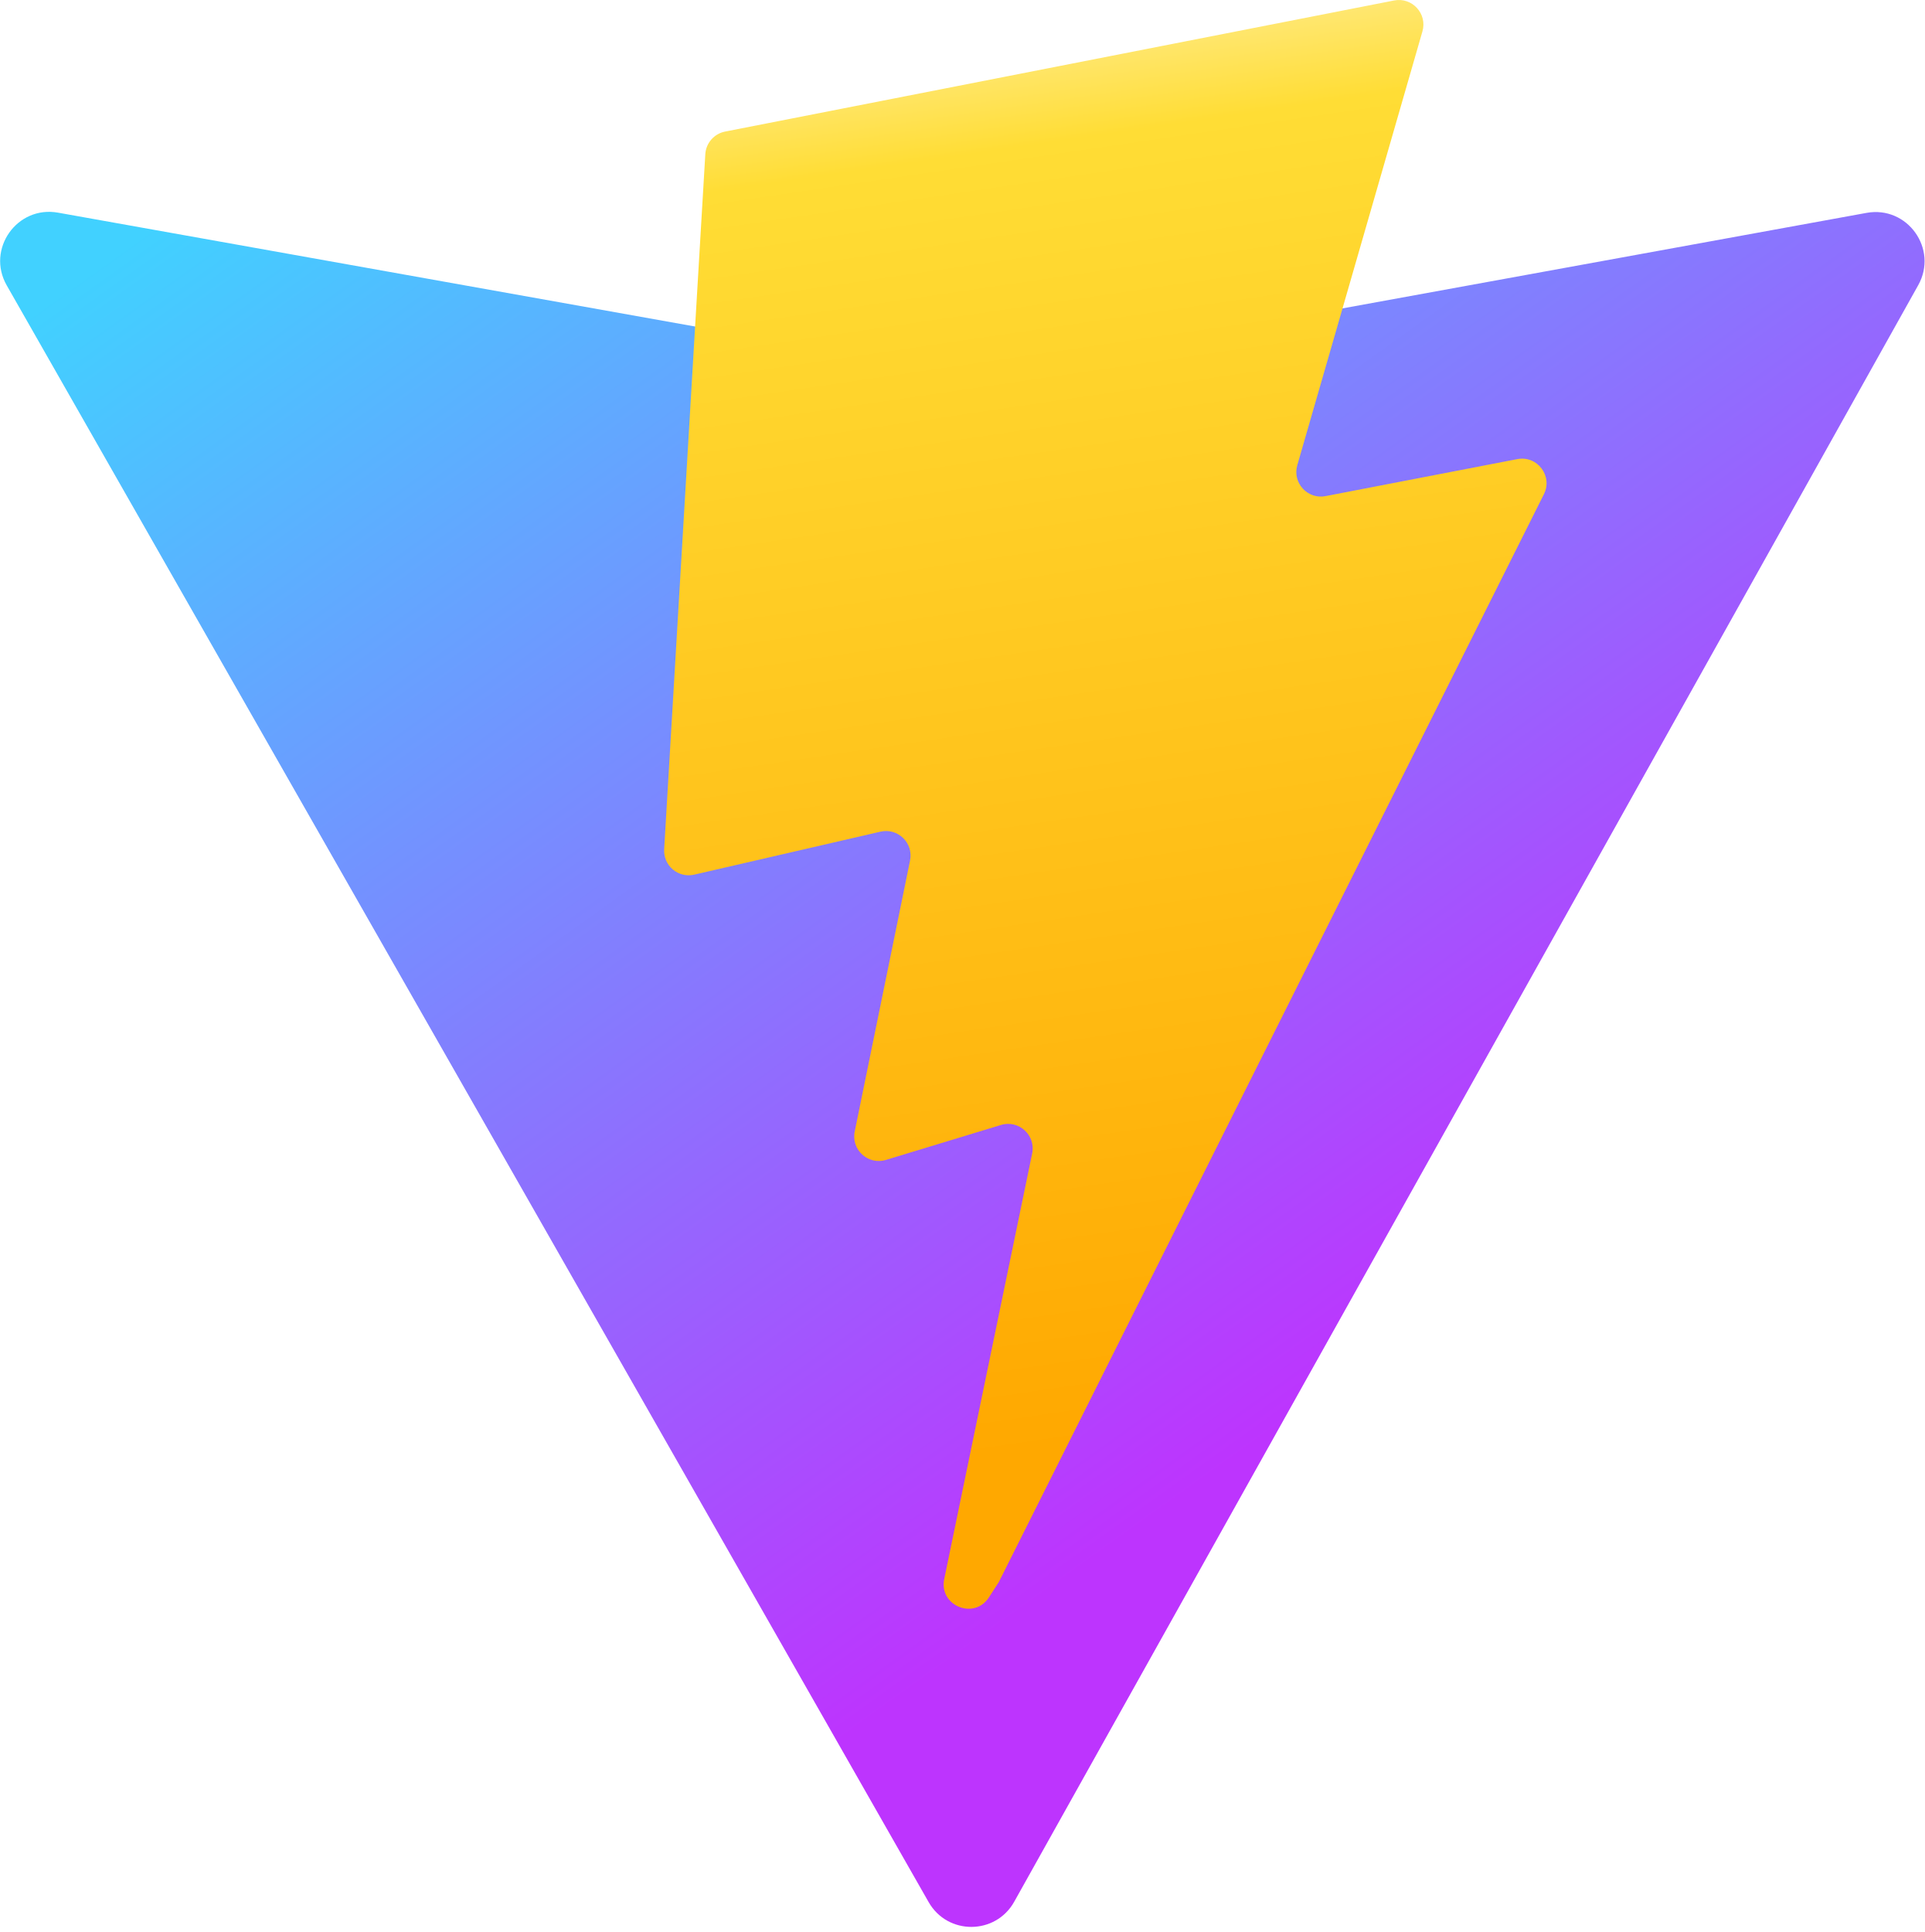
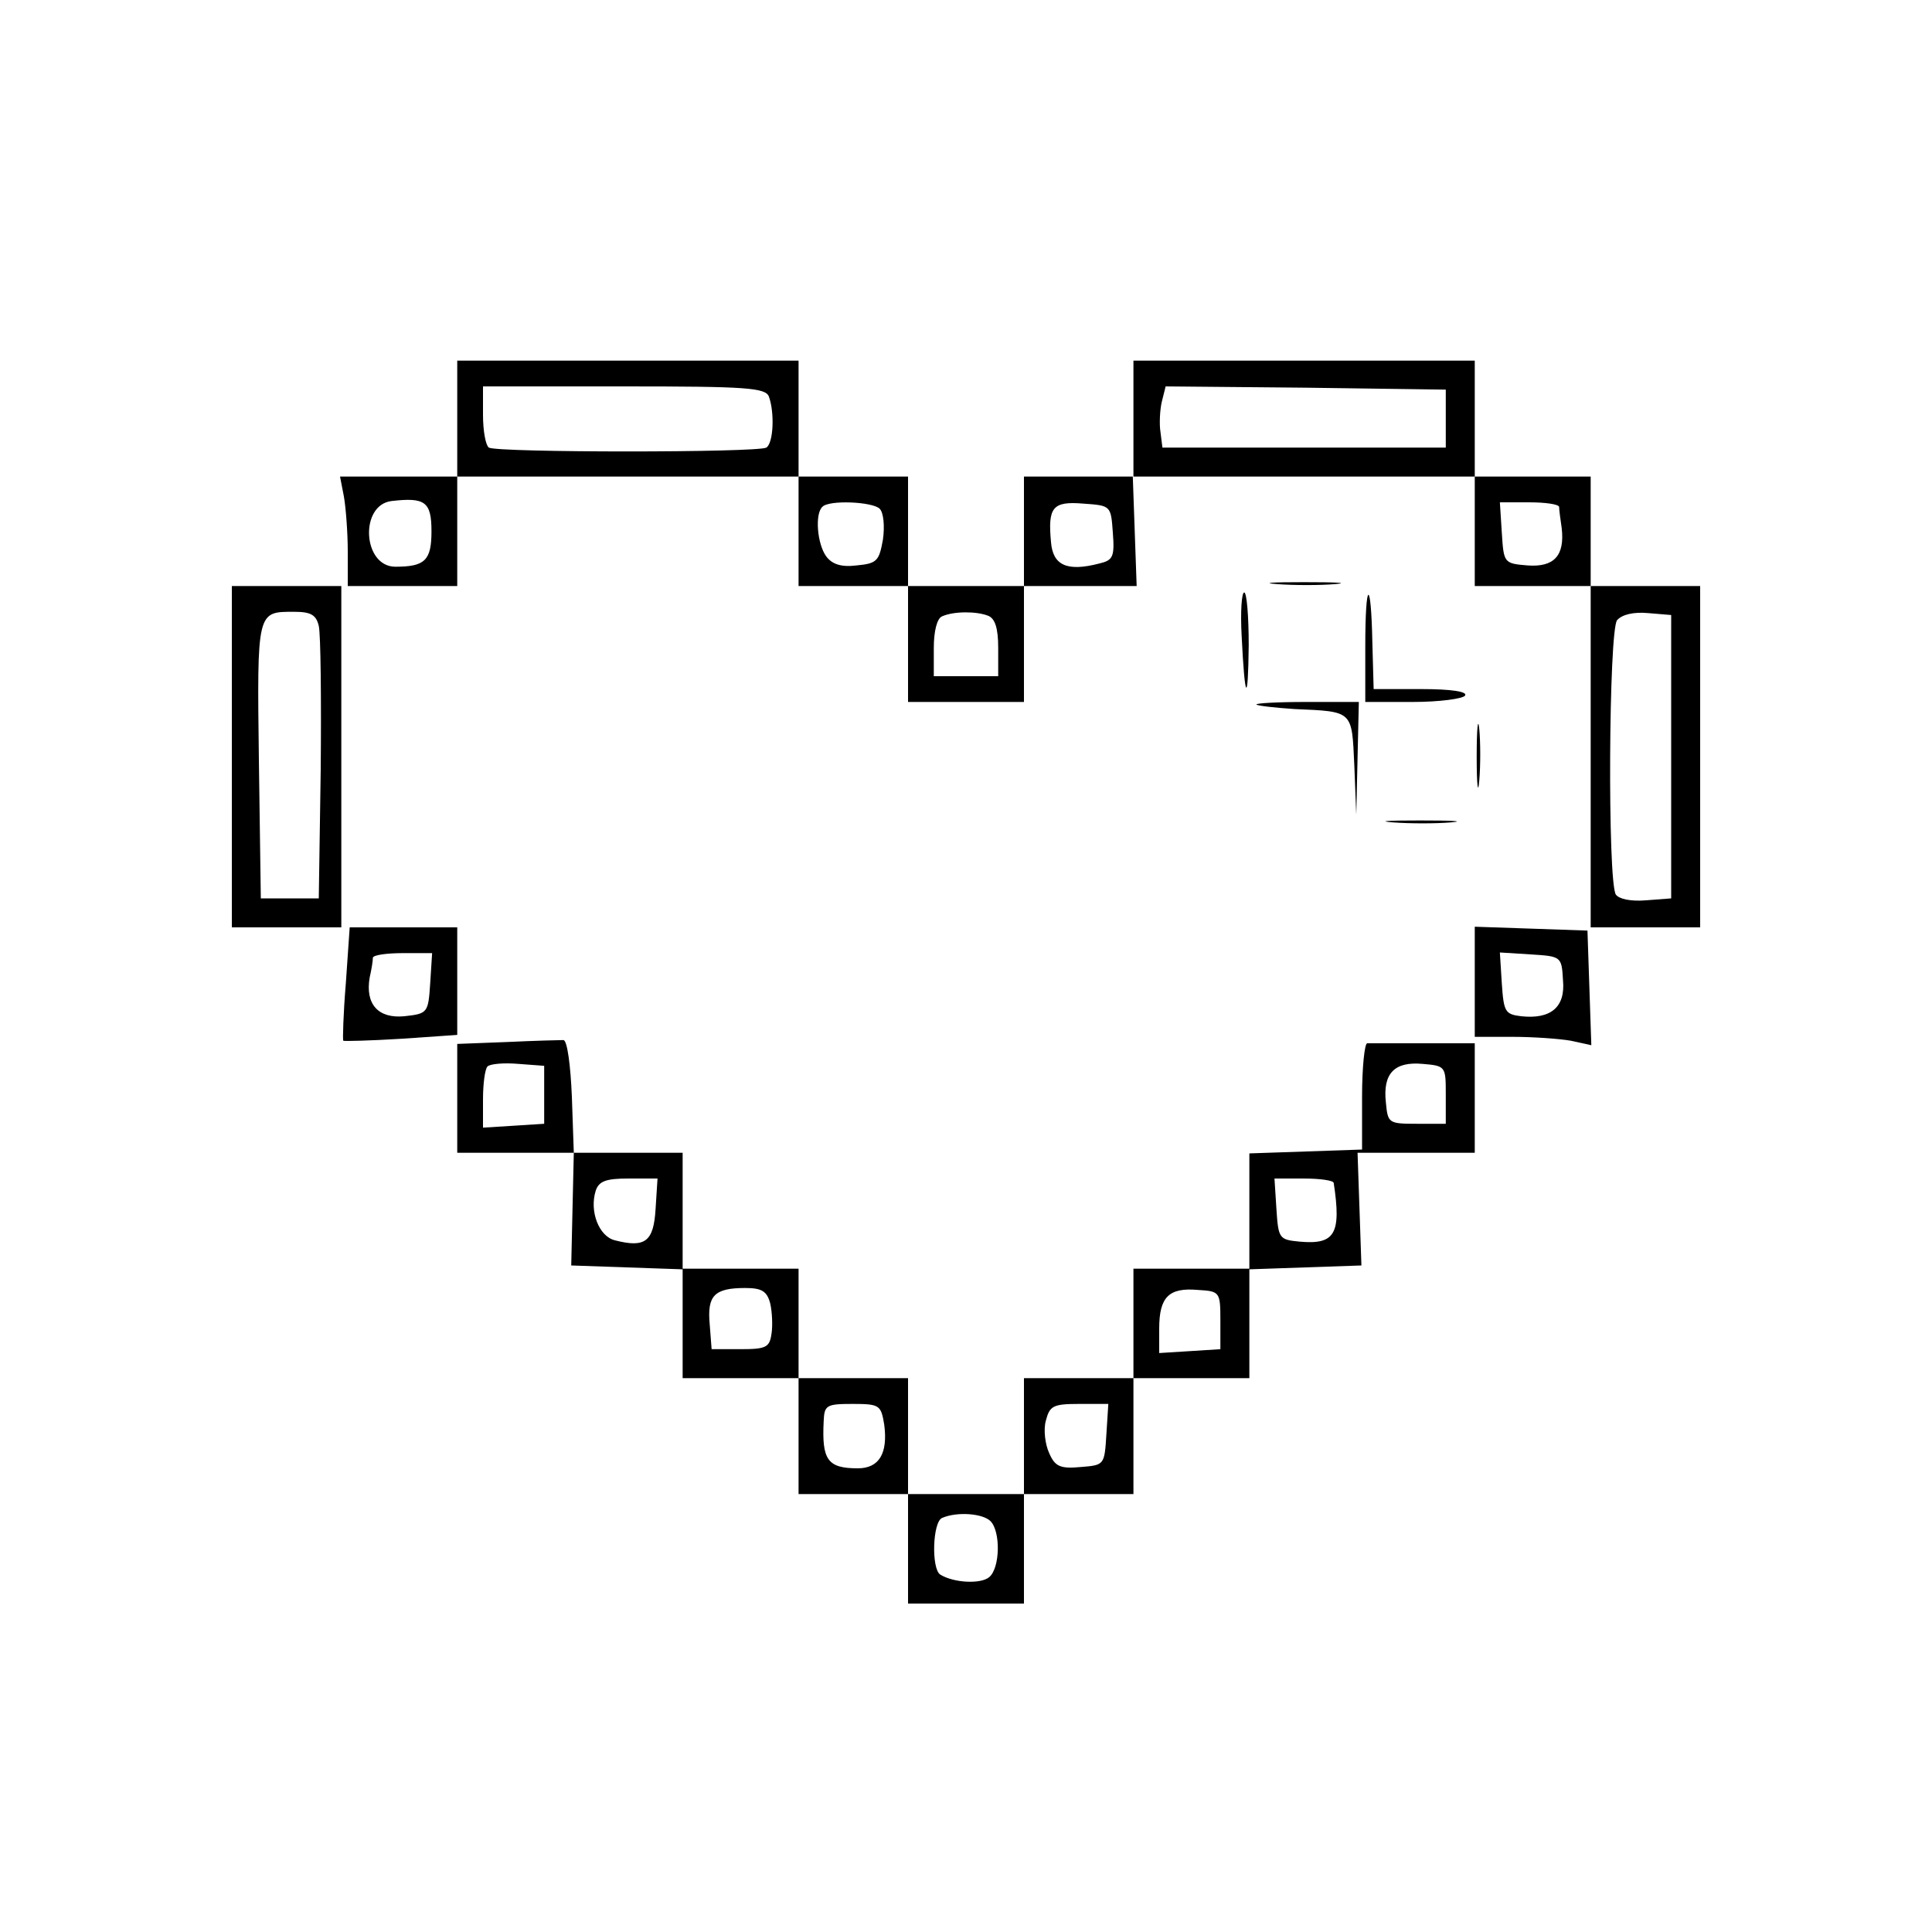
- <svg xmlns="http://www.w3.org/2000/svg" aria-hidden="true" role="img" class="iconify iconify--logos" width="31.88" height="32" preserveAspectRatio="xMidYMid meet" viewBox="0 0 256 257">
-   <defs>
-     <linearGradient id="IconifyId1813088fe1fbc01fb466" x1="-.828%" x2="57.636%" y1="7.652%" y2="78.411%">
-       <stop offset="0%" stop-color="#41D1FF" />
-       <stop offset="100%" stop-color="#BD34FE" />
-     </linearGradient>
-     <linearGradient id="IconifyId1813088fe1fbc01fb467" x1="43.376%" x2="50.316%" y1="2.242%" y2="89.03%">
-       <stop offset="0%" stop-color="#FFEA83" />
-       <stop offset="8.333%" stop-color="#FFDD35" />
-       <stop offset="100%" stop-color="#FFA800" />
-     </linearGradient>
-   </defs>
-   <path fill="url(#IconifyId1813088fe1fbc01fb466)" d="M255.153 37.938L134.897 252.976c-2.483 4.44-8.862 4.466-11.382.048L.875 37.958c-2.746-4.814 1.371-10.646 6.827-9.67l120.385 21.517a6.537 6.537 0 0 0 2.322-.004l117.867-21.483c5.438-.991 9.574 4.796 6.877 9.62Z" />
-   <path fill="url(#IconifyId1813088fe1fbc01fb467)" d="M185.432.063L96.44 17.501a3.268 3.268 0 0 0-2.634 3.014l-5.474 92.456a3.268 3.268 0 0 0 3.997 3.378l24.777-5.718c2.318-.535 4.413 1.507 3.936 3.838l-7.361 36.047c-.495 2.426 1.782 4.5 4.151 3.78l15.304-4.649c2.372-.72 4.652 1.36 4.15 3.788l-11.698 56.621c-.732 3.542 3.979 5.473 5.943 2.437l1.313-2.028l72.516-144.72c1.215-2.423-.88-5.186-3.54-4.672l-25.505 4.922c-2.396.462-4.435-1.77-3.759-4.114l16.646-57.705c.677-2.35-1.37-4.583-3.769-4.113Z" />
+ <svg xmlns="http://www.w3.org/2000/svg" version="1.0" width="300pt" height="300pt" viewBox="0 0 300 300" preserveAspectRatio="xMidYMid meet">
+   <g transform="translate(0,300) scale(0.1,-0.1)" fill="#000000" stroke="none">
+     <path d="M710 2350 l0 -90 -91 0 -91 0 6 -31 c3 -17 6 -56 6 -85 l0 -54 85 0 85 0 0 85 0 85 265 0 265 0 0 -85 0 -85 85 0 85 0 0 -90 0 -90 90 0 90 0 0 90 0 90 88 0 87 0 -3 85 -3 85 265 0 266 0 0 -85 0 -85 90 0 90 0 0 -265 0 -265 85 0 85 0 0 265 0 265 -85 0 -85 0 0 85 0 85 -90 0 -90 0 0 90 0 90 -265 0 -265 0 0 -90 0 -90 -85 0 -85 0 0 -85 0 -85 -90 0 -90 0 0 85 0 85 -85 0 -85 0 0 90 0 90 -265 0 -265 0 0 -90z m484 34 c9 -25 7 -72 -4 -79 -13 -8 -418 -8 -431 0 -5 4 -9 26 -9 51 l0 44 219 0 c190 0 220 -2 225 -16z m1051 -34 l0 -45 -220 0 -220 0 -3 24 c-2 12 -1 34 2 47 l6 24 218 -2 217 -3 0 -45z m-1575 -175 c0 -45 -10 -55 -56 -55 -51 0 -56 96 -6 102 52 6 62 -1 62 -47z m696 35 c6 -6 8 -27 5 -48 -6 -33 -9 -37 -41 -40 -24 -3 -38 2 -47 14 -14 19 -18 66 -6 77 10 11 78 8 89 -3z m362 -37 c3 -38 0 -43 -21 -48 -50 -13 -72 -3 -75 33 -5 54 2 64 50 60 43 -3 43 -3 46 -45z m693 40 c0 -5 2 -19 4 -33 5 -43 -12 -61 -53 -58 -37 3 -37 4 -40 51 l-3 47 45 0 c26 0 46 -3 47 -7z m-887 -169 c11 -4 16 -19 16 -50 l0 -44 -50 0 -50 0 0 44 c0 26 5 46 13 49 18 8 53 8 71 1z m1061 -219 l0 -220 -39 -3 c-24 -2 -42 2 -47 9 -13 22 -11 409 2 426 8 9 26 13 48 11 l36 -3 0 -220z" />
+     <path d="M1983 2093 c26 -2 67 -2 90 0 23 2 2 3 -48 3 -49 0 -68 -1 -42 -3z" />
+     <path d="M360 1825 l0 -265 85 0 85 0 0 265 0 265 -85 0 -85 0 0 -265z m135 203 c3 -13 4 -113 3 -223 l-3 -200 -45 0 -45 0 -3 214 c-3 234 -3 231 55 231 26 0 34 -5 38 -22z" />
+     <path d="M1928 2013 c5 -102 10 -108 11 -15 0 45 -3 82 -7 82 -4 0 -6 -30 -4 -67z" />
+     <path d="M2120 1997 l0 -87 74 0 c41 0 78 5 81 10 4 6 -21 10 -68 10 l-74 0 -2 72 c-2 102 -11 98 -11 -5z" />
+     <path d="M1951 1906 c2 -2 29 -5 59 -7 92 -4 89 -2 93 -88 l3 -76 2 88 2 87 -82 0 c-45 0 -79 -2 -77 -4z" />
+     <path d="M2293 1825 c0 -44 2 -61 4 -37 2 23 2 59 0 80 -2 20 -4 1 -4 -43z" />
+     <path d="M2163 1723 c26 -2 67 -2 90 0 23 2 2 3 -48 3 -49 0 -68 -1 -42 -3z" />
+     <path d="M537 1473 c-4 -48 -5 -88 -4 -89 1 -1 41 0 90 3 l87 6 0 83 0 84 -84 0 -83 0 -6 -87z m131 0 c-3 -46 -4 -47 -40 -51 -41 -4 -61 19 -54 60 3 13 5 26 5 31 1 4 21 7 47 7 l45 0 -3 -47z" />
+     <path d="M2290 1475 l0 -85 59 0 c32 0 73 -3 90 -6 l32 -7 -3 89 -3 89 -87 3 -88 3 0 -86z m137 3 c4 -42 -19 -61 -65 -56 -25 3 -27 7 -30 51 l-3 48 48 -3 c47 -3 48 -3 50 -40z" />
+     <path d="M788 1382 l-78 -3 0 -84 0 -85 91 0 90 0 -2 -87 -2 -88 86 -3 87 -3 0 -84 0 -85 90 0 90 0 0 -90 0 -90 85 0 85 0 0 -85 0 -85 90 0 90 0 0 85 0 85 85 0 85 0 0 90 0 90 90 0 90 0 0 85 0 84 87 3 87 3 -3 88 -3 87 91 0 91 0 0 85 0 85 -80 0 c-44 0 -83 0 -87 0 -4 0 -8 -37 -8 -83 l0 -82 -87 -3 -88 -3 0 -89 0 -90 -90 0 -90 0 0 -85 0 -85 -85 0 -85 0 0 -90 0 -90 -90 0 -90 0 0 90 0 90 -85 0 -85 0 0 85 0 85 -90 0 -90 0 0 90 0 90 -85 0 -84 0 -3 87 c-2 48 -7 87 -13 88 -5 0 -45 -1 -87 -3z m57 -82 l0 -45 -47 -3 -48 -3 0 44 c0 24 3 47 7 51 4 4 25 6 48 4 l40 -3 0 -45z m1400 0 l0 -45 -45 0 c-44 0 -45 1 -48 33 -5 45 13 64 57 60 36 -3 36 -4 36 -48z m-1227 -177 c-3 -51 -16 -61 -63 -49 -25 6 -40 45 -30 77 5 15 16 19 51 19 l45 0 -3 -47z m1053 40 c12 -79 2 -96 -53 -91 -32 3 -33 5 -36 51 l-3 47 45 0 c26 0 47 -3 47 -7z m-875 -187 c3 -13 4 -35 2 -47 -3 -21 -8 -24 -48 -24 l-45 0 -3 39 c-4 44 7 56 55 56 26 0 34 -5 39 -24z m699 -26 l0 -45 -47 -3 -48 -3 0 38 c0 49 15 64 60 60 34 -2 35 -3 35 -47z m-522 -162 c6 -45 -8 -68 -41 -68 -47 0 -56 13 -53 73 1 25 4 27 45 27 42 0 44 -2 49 -32z m345 -15 c-3 -48 -3 -48 -40 -51 -32 -3 -40 1 -49 22 -6 13 -9 36 -5 50 6 23 11 26 52 26 l45 0 -3 -47z m-180 -135 c16 -16 15 -73 -2 -87 -13 -11 -55 -9 -76 4 -14 9 -12 82 3 88 23 10 63 7 75 -5z" />
+   </g>
</svg>
